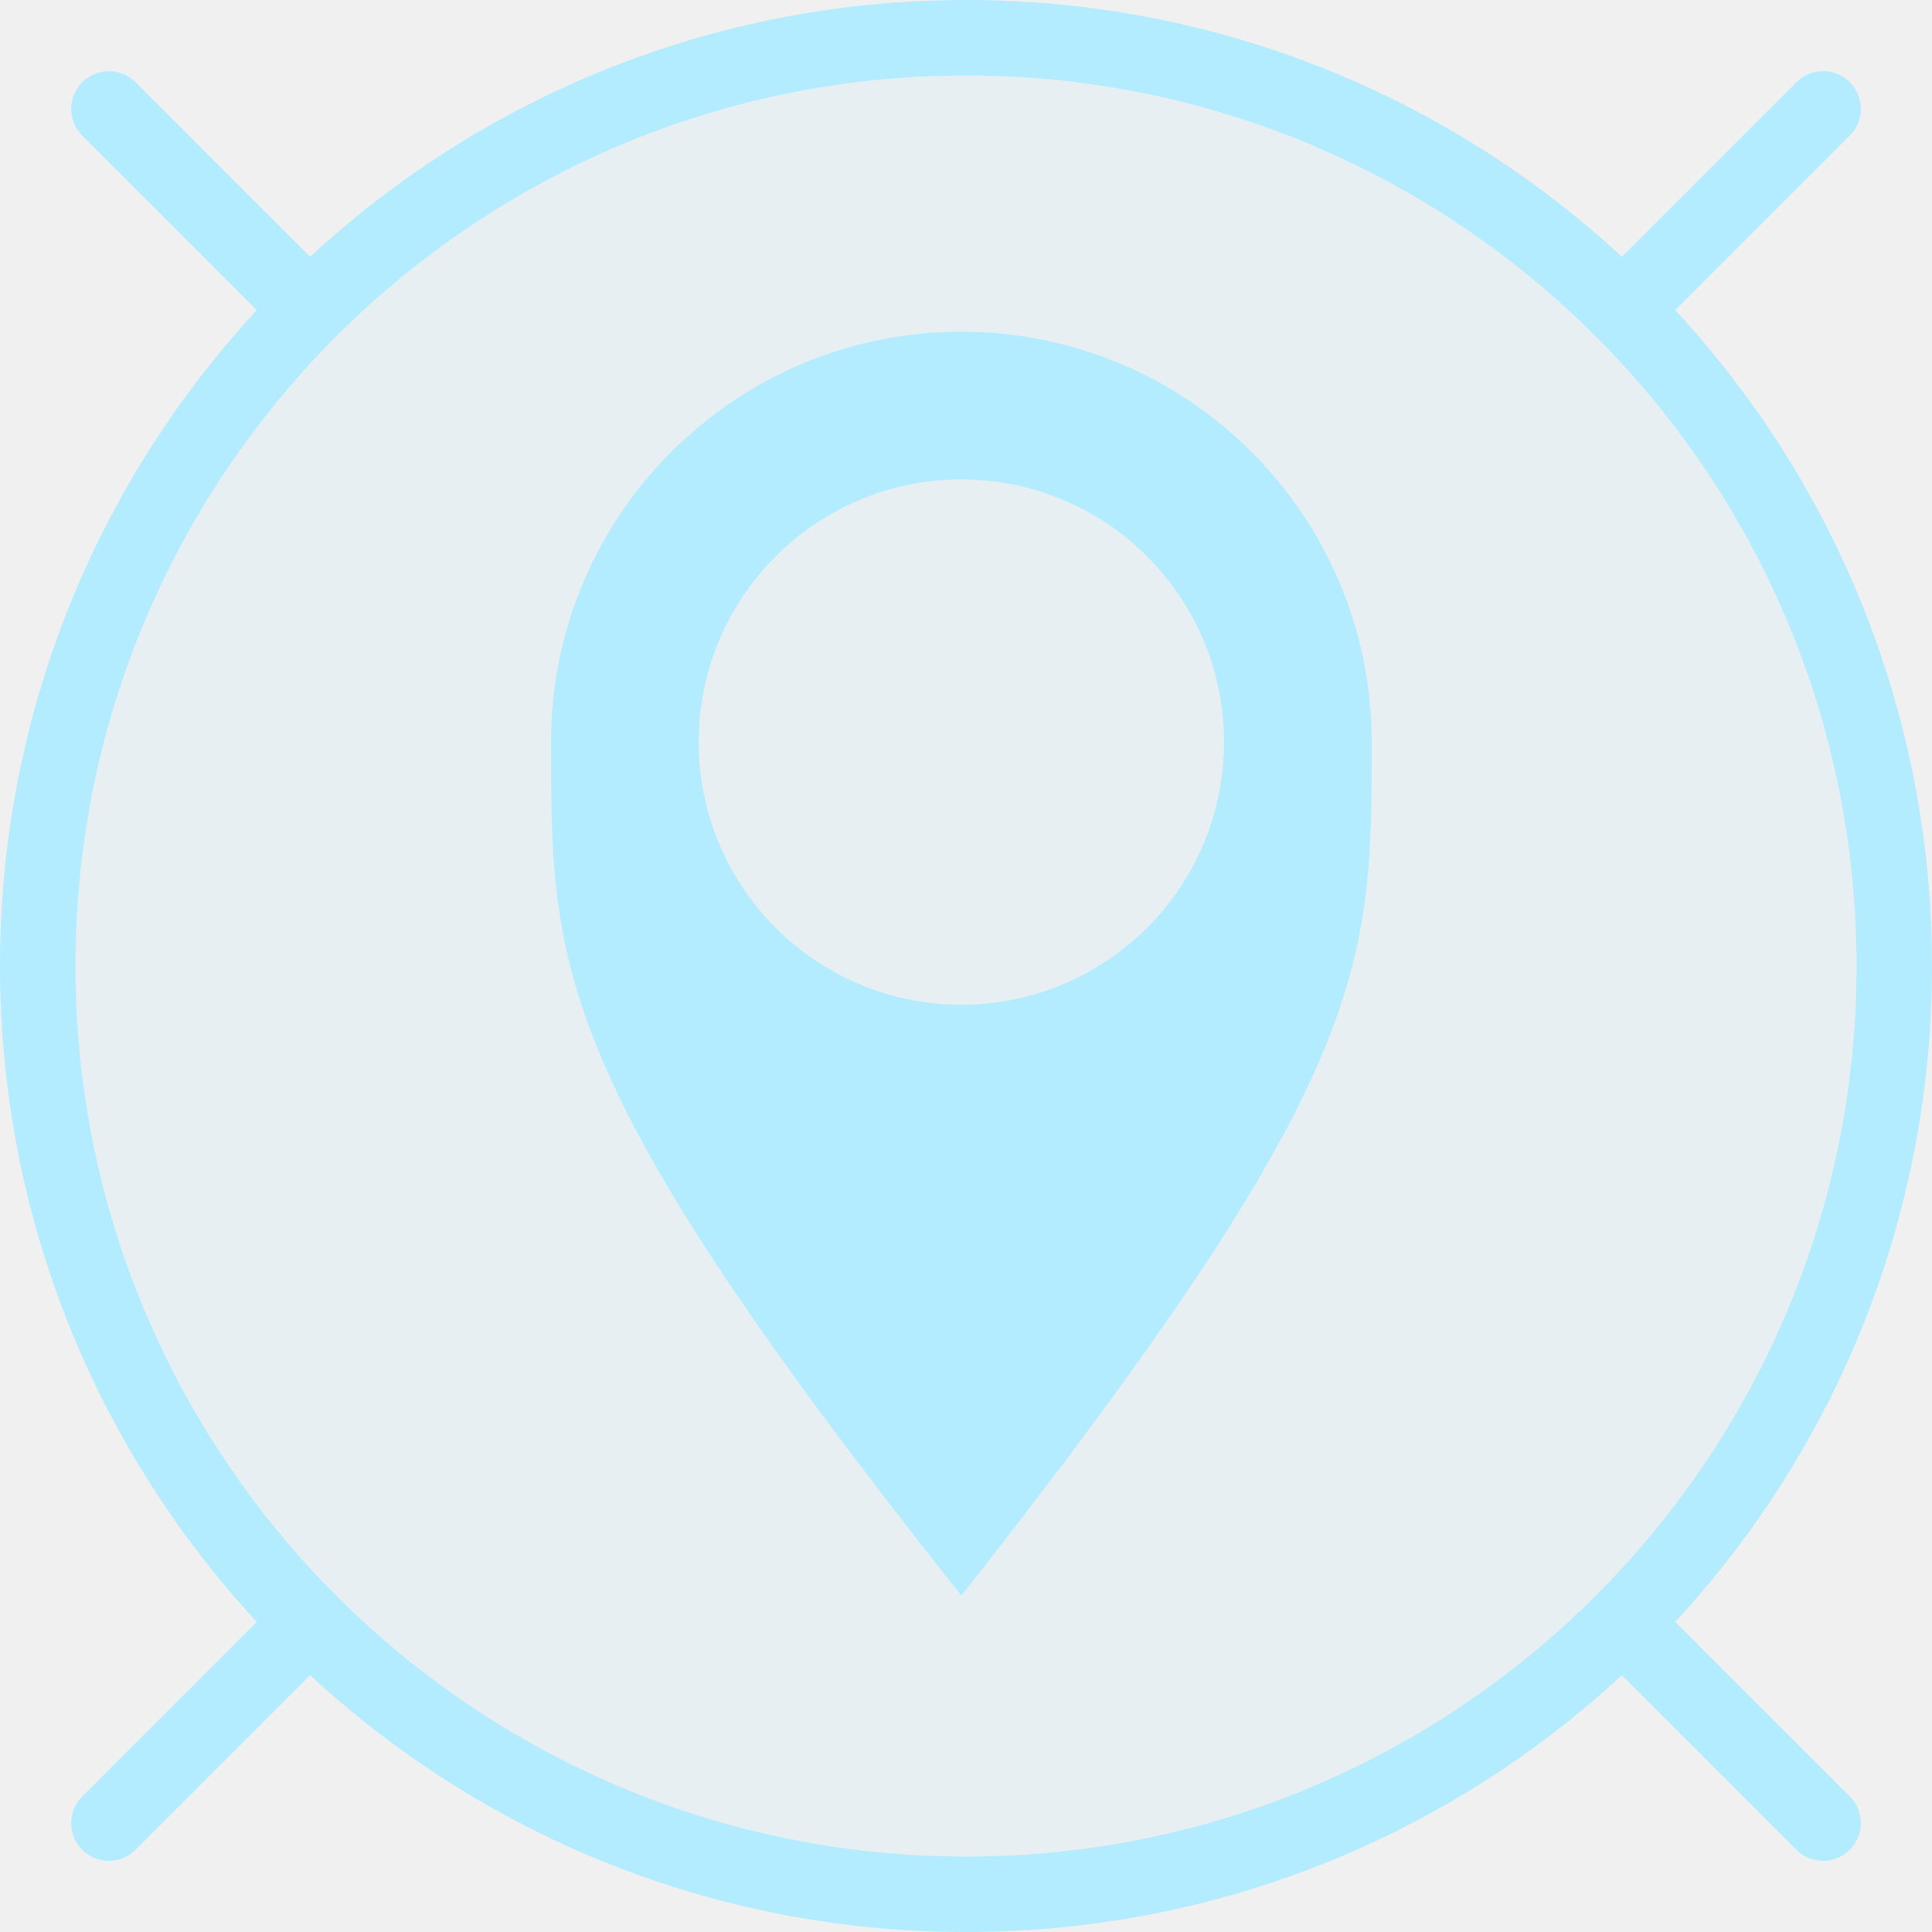
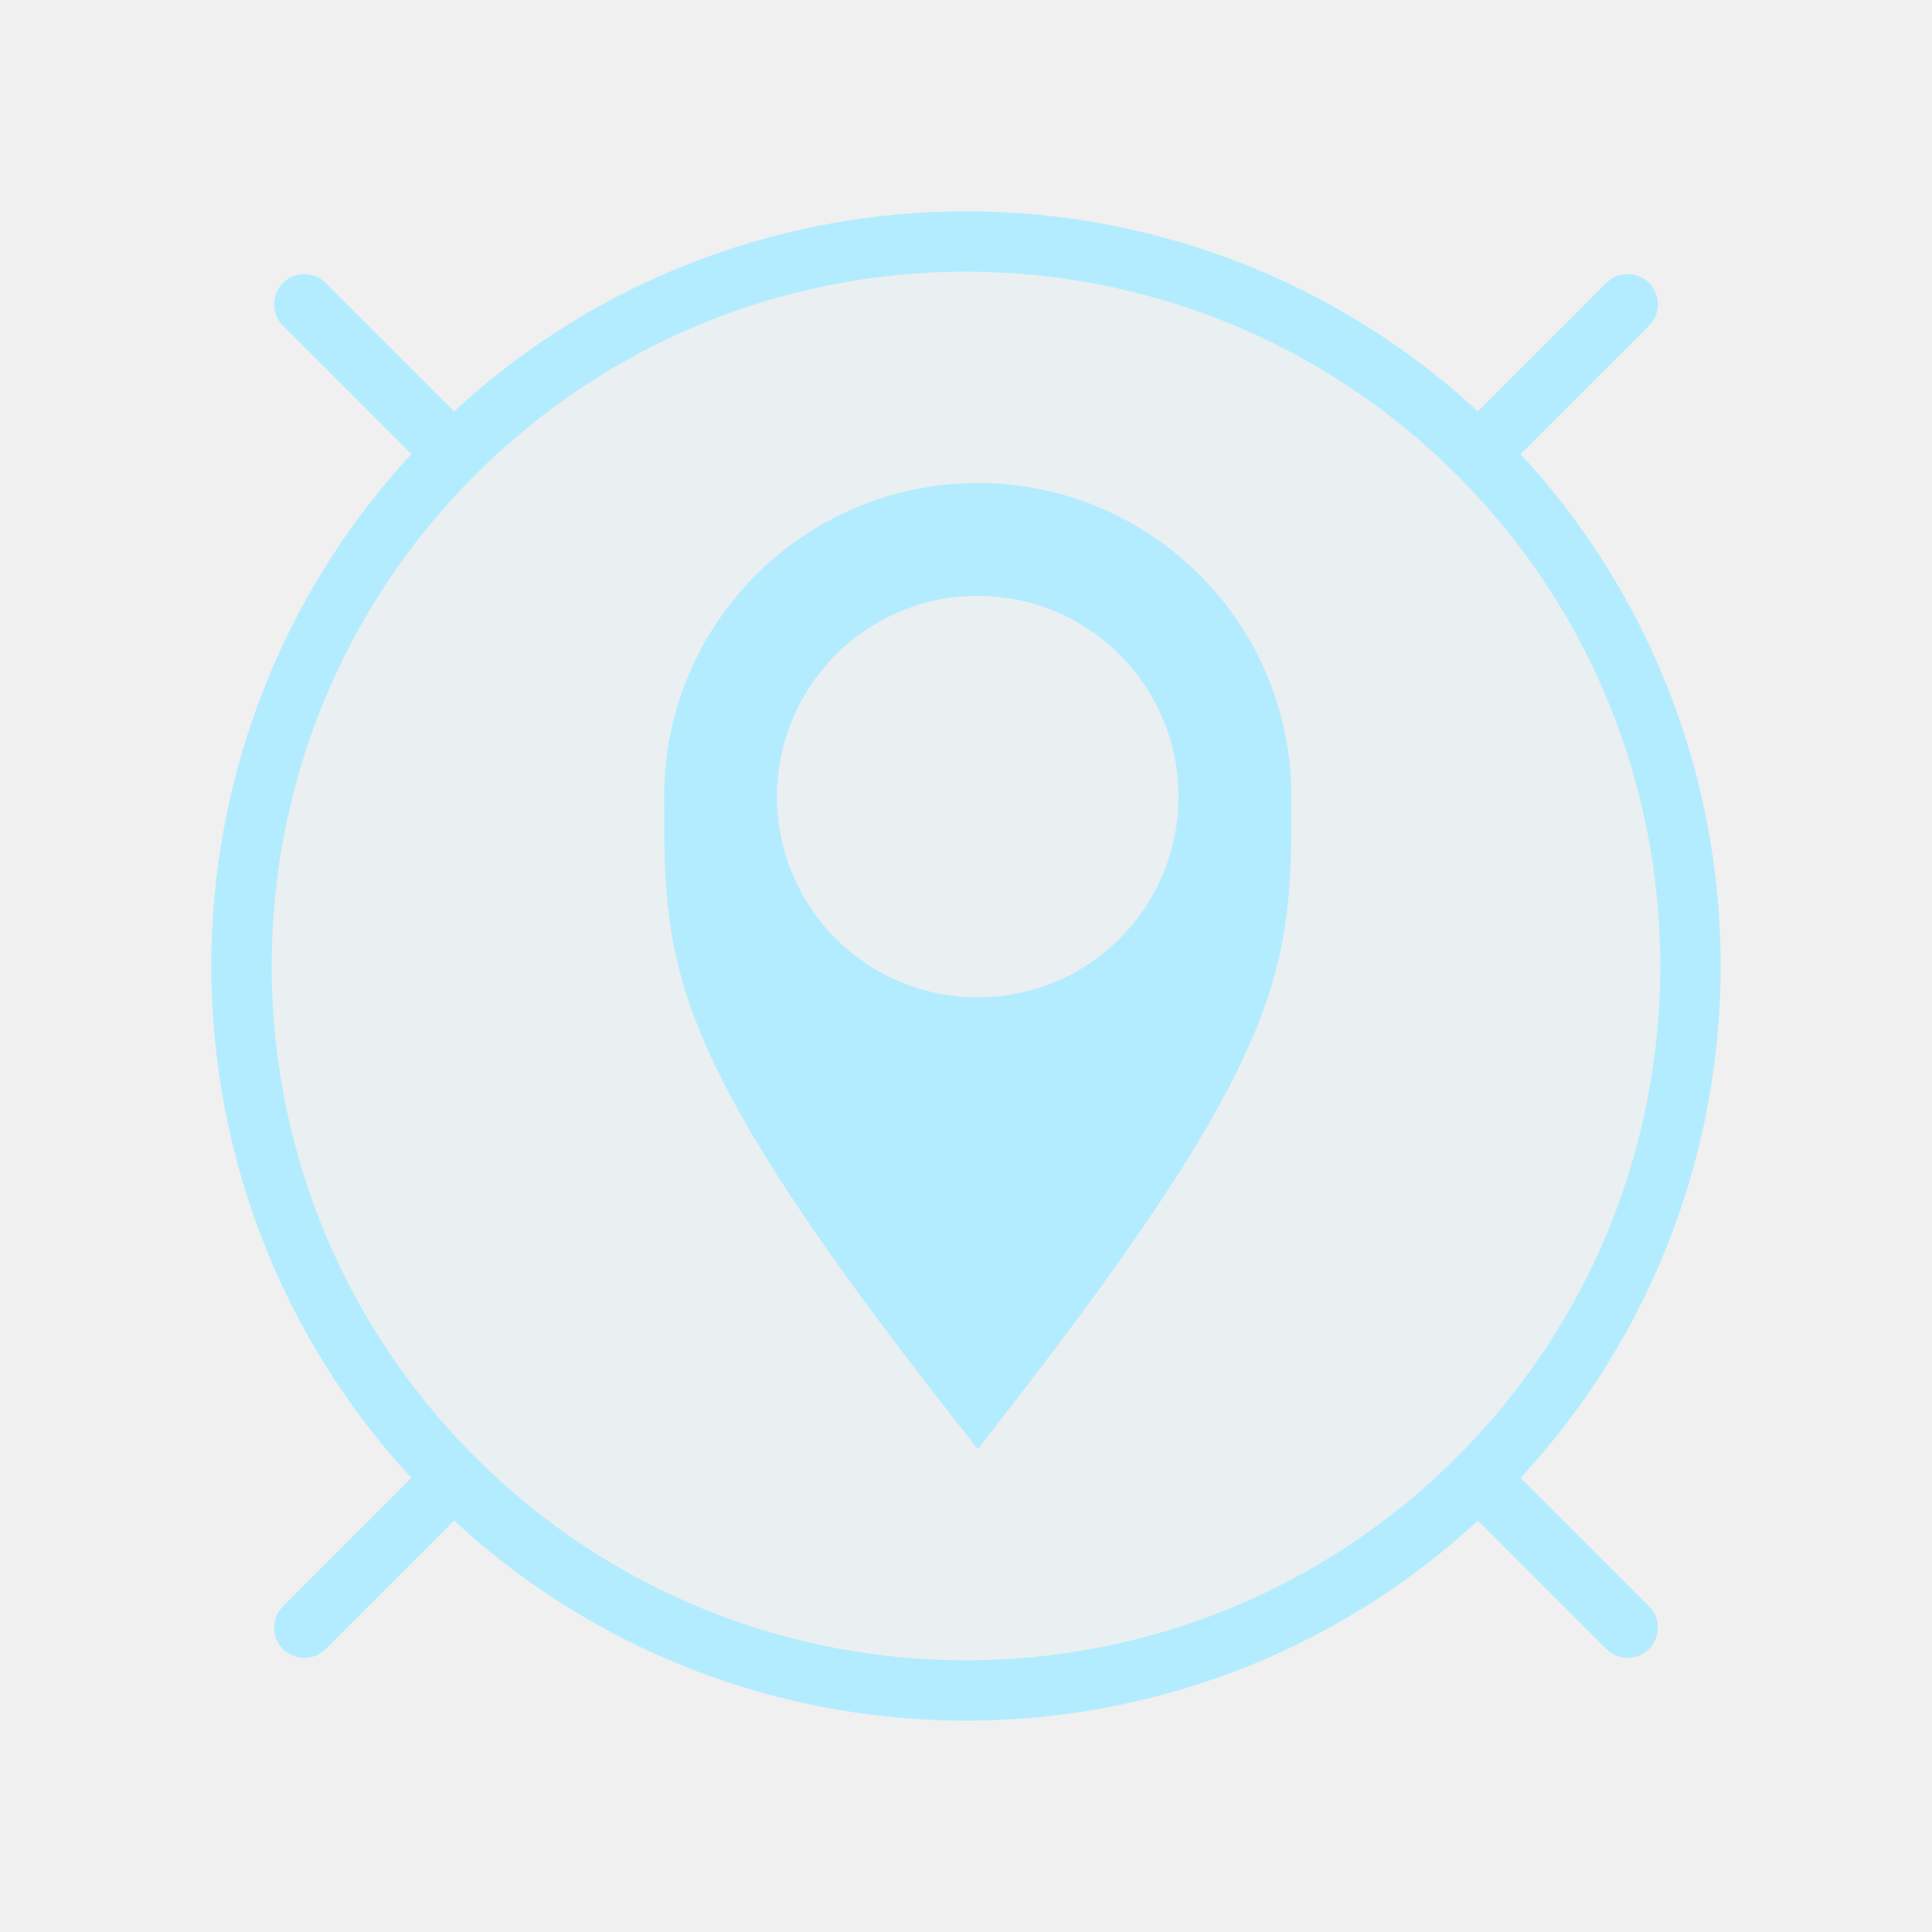
- <svg xmlns="http://www.w3.org/2000/svg" width="256" height="256" viewBox="0 0 256 256" fill="none">
-   <mask id="path-1-inside-1_657_108" fill="white">
-     <path d="M128 0C198.692 0 256 57.308 256 128C256 198.692 198.692 256 128 256C57.308 256 0 198.692 0 128C0 57.308 57.308 0 128 0Z" />
-   </mask>
-   <path d="M128 0C198.692 0 256 57.308 256 128C256 198.692 198.692 256 128 256C57.308 256 0 198.692 0 128C0 57.308 57.308 0 128 0Z" fill="#B4ECFF" fill-opacity="0.15" />
-   <path d="M128 0V10C193.17 10 246 62.83 246 128H256H266C266 51.785 204.215 -10 128 -10V0ZM256 128H246C246 193.17 193.17 246 128 246V256V266C204.215 266 266 204.215 266 128H256ZM128 256V246C62.83 246 10 193.17 10 128H0H-10C-10 204.215 51.785 266 128 266V256ZM0 128H10C10 62.83 62.83 10 128 10V0V-10C51.785 -10 -10 51.785 -10 128H0Z" fill="#B4ECFF" mask="url(#path-1-inside-1_657_108)" />
-   <path d="M47.622 215.448L17.966 245.105C16.014 247.057 12.848 247.057 10.896 245.105C8.943 243.152 8.943 239.986 10.896 238.033L40.552 208.377L47.622 215.448ZM245.105 238.033C247.057 239.986 247.057 243.152 245.105 245.105C243.152 247.057 239.987 247.057 238.034 245.105L208.378 215.448L215.448 208.377L245.105 238.033ZM10.896 10.895C12.848 8.943 16.014 8.942 17.966 10.895L47.622 40.551L40.552 47.622L10.896 17.966C8.943 16.013 8.943 12.847 10.896 10.895ZM238.034 10.895C239.987 8.943 243.152 8.943 245.105 10.895C247.057 12.847 247.057 16.013 245.105 17.966L215.448 47.622L208.378 40.551L238.034 10.895Z" fill="#B4ECFF" />
-   <path d="M127.385 43.955C157.415 43.955 181.76 68.299 181.76 98.33C181.76 128.36 181.76 142.374 127.385 211.431C73.01 142.918 73.01 128.36 73.01 98.33C73.01 68.299 97.355 43.955 127.385 43.955ZM127.385 63.53C108.166 63.53 92.584 79.11 92.584 98.33C92.584 117.549 108.166 133.13 127.385 133.13C146.604 133.13 162.185 117.549 162.185 98.33C162.185 79.111 146.604 63.53 127.385 63.53Z" fill="#B4ECFF" />
+ <svg xmlns="http://www.w3.org/2000/svg" width="64" height="64" viewBox="0 0 64 64" fill="none">
+   <path d="M48.971 15.029C58.343 24.402 58.343 39.598 48.971 48.971C39.598 58.343 24.402 58.343 15.029 48.971C5.657 39.598 5.657 24.402 15.029 15.029C24.402 5.657 39.598 5.657 48.971 15.029Z" fill="#B4ECFF" fill-opacity="0.1" />
+   <path d="M13.615 15.029L14.322 15.736L15.736 14.322L15.029 13.615L14.322 14.322L13.615 15.029ZM10.787 9.373C10.396 8.982 9.763 8.982 9.373 9.373C8.982 9.763 8.982 10.396 9.373 10.787L10.08 10.08L10.787 9.373ZM48.971 13.615L48.264 14.322L49.678 15.736L50.385 15.029L49.678 14.322L48.971 13.615ZM54.627 10.787C55.018 10.396 55.018 9.763 54.627 9.373C54.237 8.982 53.604 8.982 53.213 9.373L53.92 10.08L54.627 10.787ZM50.385 48.971L49.678 48.264L48.264 49.678L48.971 50.385L49.678 49.678L50.385 48.971ZM53.213 54.627C53.604 55.018 54.237 55.018 54.627 54.627C55.018 54.237 55.018 53.604 54.627 53.213L53.92 53.92L53.213 54.627ZM15.029 50.385L15.736 49.678L14.322 48.264L13.615 48.971L14.322 49.678L15.029 50.385ZM9.373 53.213C8.982 53.604 8.982 54.237 9.373 54.627C9.763 55.018 10.396 55.018 10.787 54.627L10.08 53.92L9.373 53.213ZM48.971 15.029L48.264 15.736C57.245 24.719 57.245 39.281 48.264 48.264L48.971 48.971L49.678 49.678C59.441 39.915 59.441 24.085 49.678 14.322L48.971 15.029ZM48.971 48.971L48.264 48.264C39.281 57.245 24.719 57.245 15.736 48.264L15.029 48.971L14.322 49.678C24.085 59.441 39.915 59.441 49.678 49.678L48.971 48.971ZM15.029 48.971L15.736 48.264C6.754 39.281 6.754 24.719 15.736 15.736L15.029 15.029L14.322 14.322C4.559 24.085 4.559 39.915 14.322 49.678L15.029 48.971ZM15.029 15.029L15.736 15.736C24.719 6.754 39.281 6.754 48.264 15.736L48.971 15.029L49.678 14.322C39.915 4.559 24.085 4.559 14.322 14.322L15.029 15.029ZM14.322 14.322L15.029 13.615L10.787 9.373L10.08 10.08L9.373 10.787L13.615 15.029L14.322 14.322ZM49.678 14.322L50.385 15.029L54.627 10.787L53.92 10.08L53.213 9.373L48.971 13.615L49.678 14.322ZM49.678 49.678L48.971 50.385L53.213 54.627L53.92 53.92L54.627 53.213L50.385 48.971L49.678 49.678ZM14.322 49.678L13.615 48.971L9.373 53.213L10.08 53.92L10.787 54.627L15.029 50.385L14.322 49.678Z" fill="#B4ECFF" />
+   <path d="M32.39 16C38.128 16 42.779 20.652 42.779 26.39C42.779 32.127 42.779 34.805 32.39 48C22 34.909 22 32.127 22 26.39C22 20.652 26.652 16 32.39 16ZM32.39 19.74C28.717 19.74 25.74 22.717 25.74 26.39C25.74 30.062 28.717 33.039 32.39 33.039C36.062 33.039 39.039 30.062 39.039 26.39C39.039 22.717 36.062 19.74 32.39 19.74Z" fill="#B4ECFF" />
</svg>
